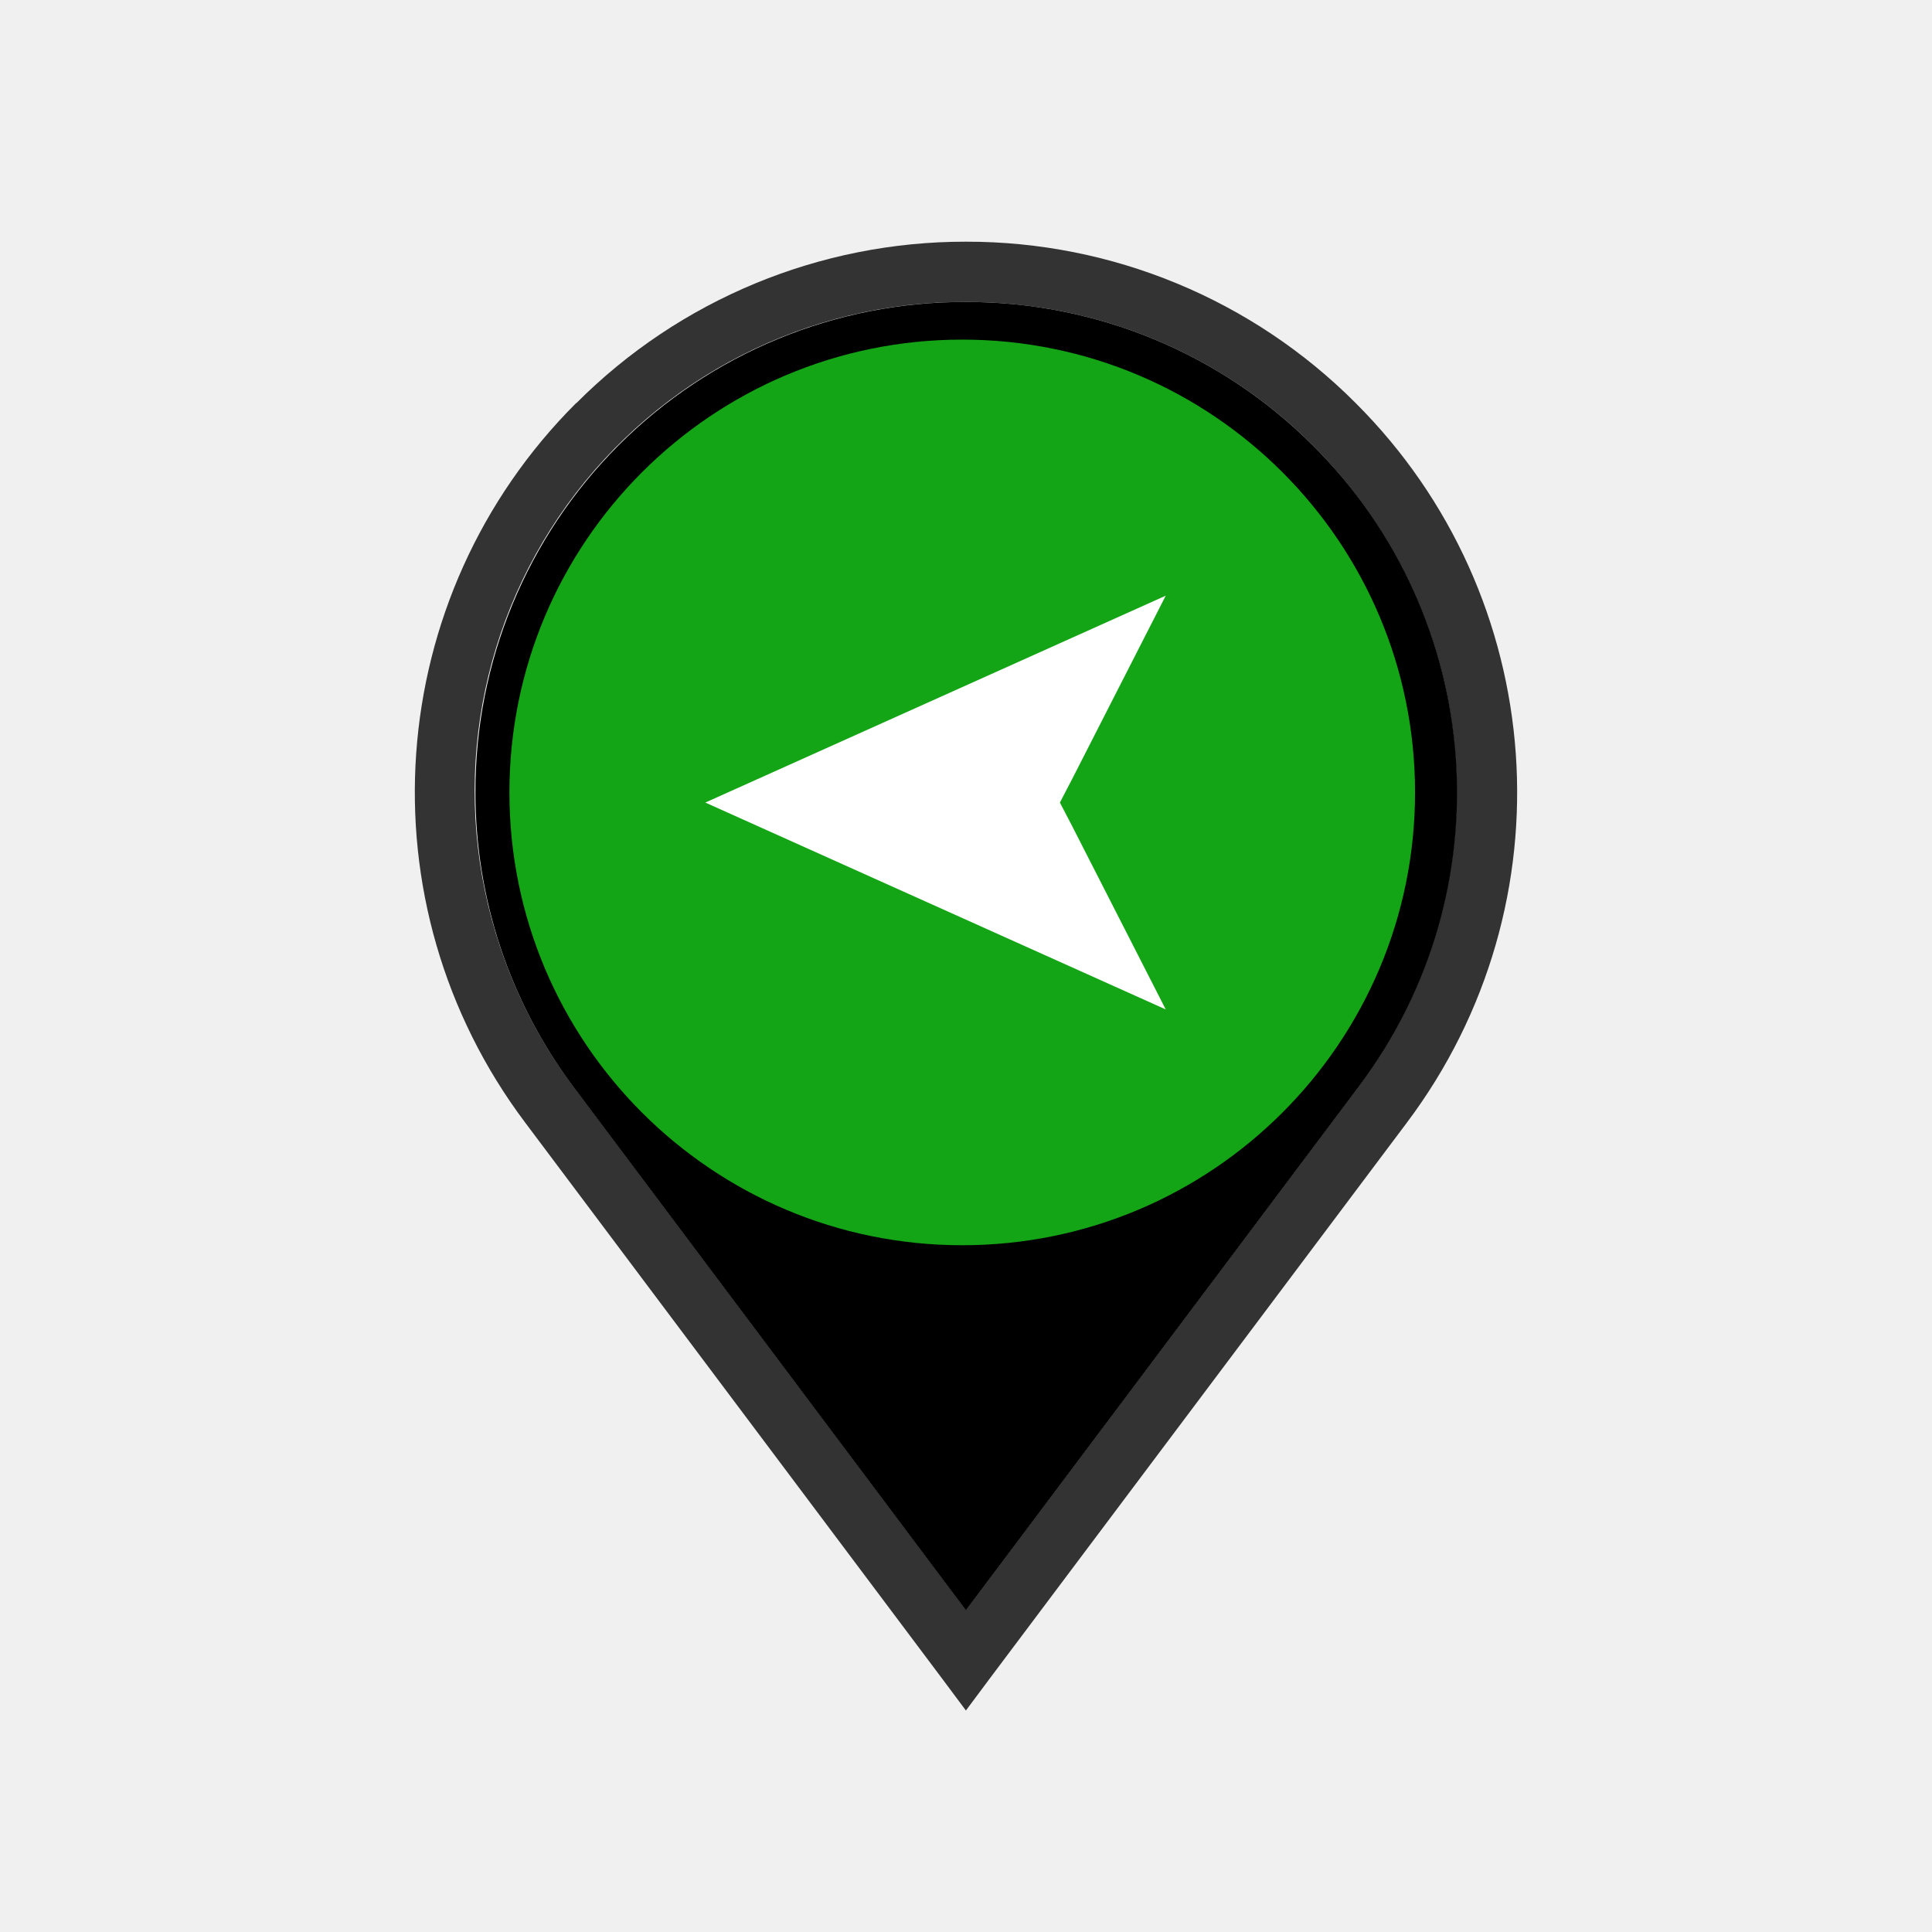
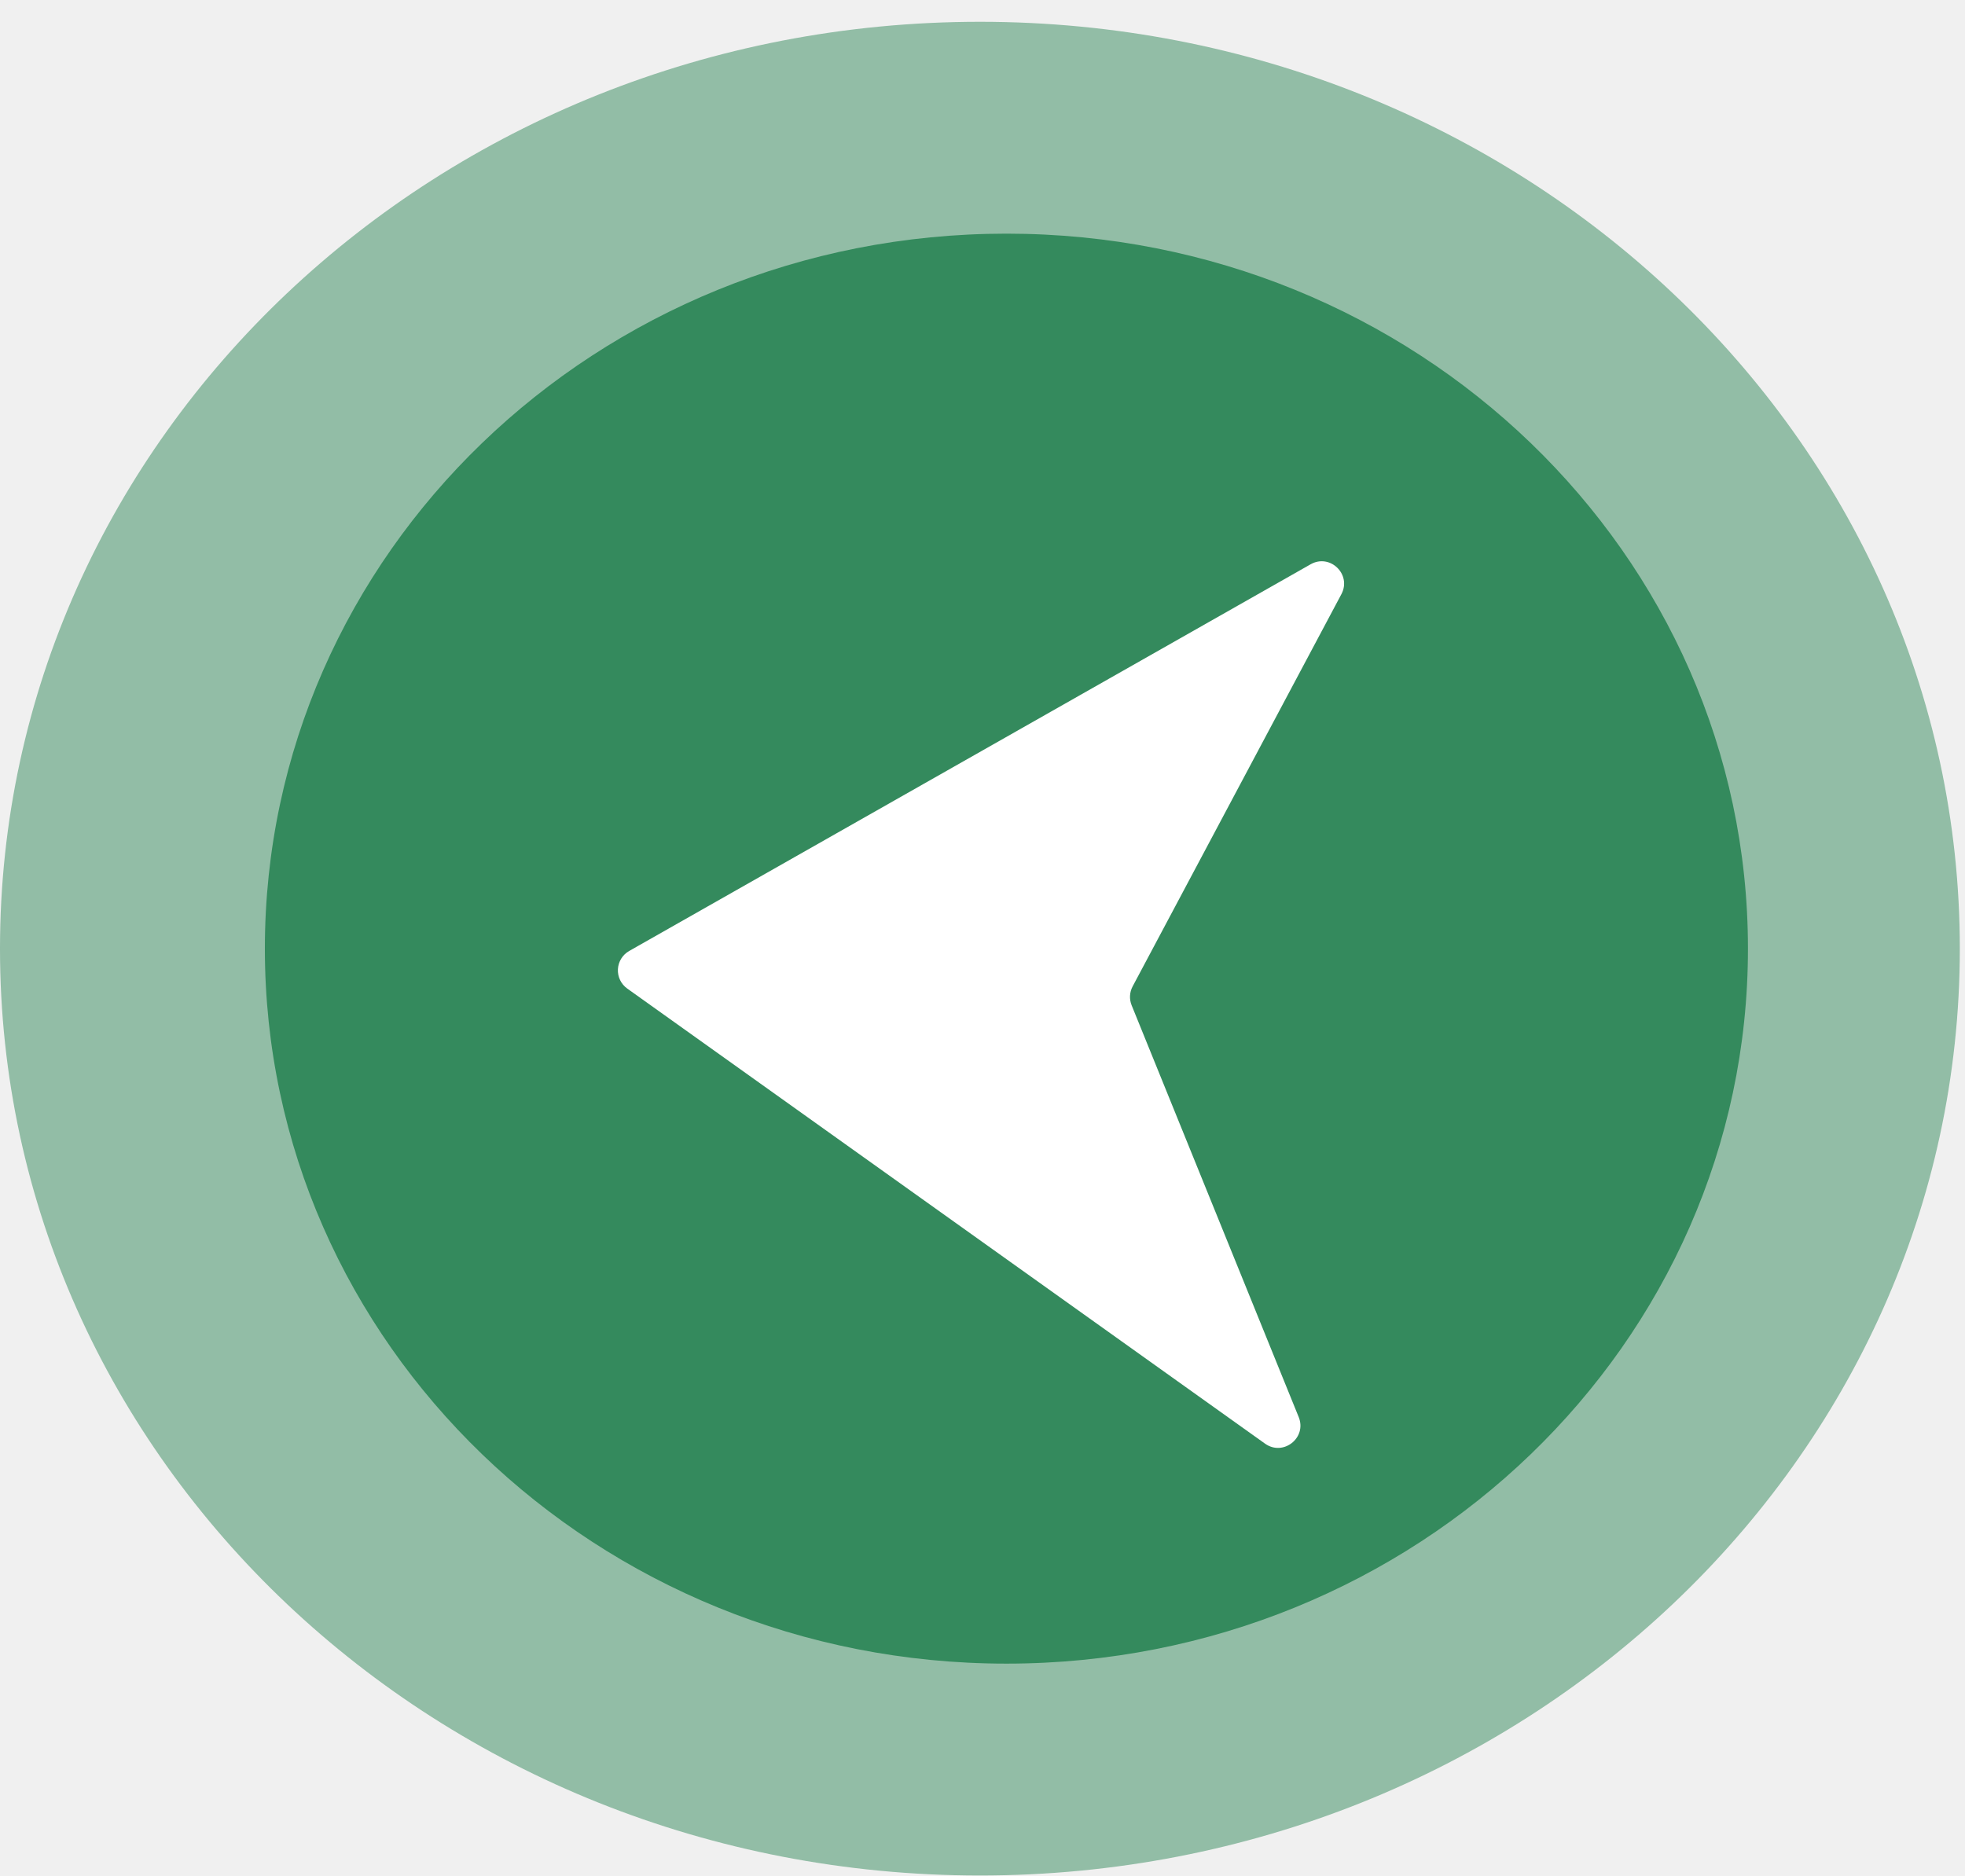
- <svg xmlns="http://www.w3.org/2000/svg" width="48" height="48">
-   <defs>
-     <style>.fil0{fill:none}.fil1{fill:#333;fill-rule:nonzero}</style>
-   </defs>
-   <g id="Layer_x0020_1" transform="scale(7.03126)">
-     <g id="_446703408">
-       <path id="_446704440" d="M0 0h6.827v6.827H0z" class="fil0" />
-       <path id="_446703600" d="M.853.853h5.12v5.12H.853z" class="fil0" />
-     </g>
-     <g id="_446703840">
-       <path id="_446703384" d="M3.413 4.133A1.33 1.33 0 0 1 2.08 2.8a1.33 1.33 0 0 1 2.276-.943 1.33 1.33 0 0 1 0 1.886 1.33 1.33 0 0 1-.943.39zm-.792-.541a1.117 1.117 0 0 0 1.584 0 1.116 1.116 0 0 0 0-1.584 1.116 1.116 0 0 0-1.584 0 1.117 1.117 0 0 0 0 1.584z" class="fil1" />
-       <path id="_446703096" stroke-width="2%" d="M3.413 1.067a1.728 1.728 0 0 0-1.645 2.281c.06.178.147.344.258.491l1.387 1.85 1.388-1.85A1.73 1.73 0 0 0 5.147 2.8c0-.479-.194-.912-.508-1.226a1.728 1.728 0 0 0-1.226-.507zm-1.376.357a1.94 1.94 0 0 1 1.376-.57 1.94 1.94 0 0 1 1.377.57 1.943 1.943 0 0 1 .181 2.543L3.498 5.93l-.085.114-.085-.114-1.472-1.963a1.943 1.943 0 0 1 .18-2.543z" class="fil1" />
-     </g>
-     <path d="M4.356 3.743a1.33 1.33 0 0 1-1.885 0 1.33 1.33 0 0 1 0-1.886 1.33 1.33 0 0 1 1.885 0 1.33 1.33 0 0 1 0 1.886zM1.68 2.8a1.732 1.732 0 0 0 .346 1.04l1.387 1.85 1.388-1.85a1.73 1.73 0 0 0-.162-2.266 1.728 1.728 0 0 0-1.226-.507A1.728 1.728 0 0 0 1.68 2.8z" style="fill:#000" />
-     <circle cx="3.4" cy="2.8" r="1.6" fill="#14a516" />
-     <path d="m4.056 3.923-.43-.957-.43.957.382-.195.048-.025.048.025z" style="fill:#fff;fill-rule:nonzero" transform="matrix(0 -1.7 1.7 0 -2.55 9)" />
-   </g>
+ <svg xmlns="http://www.w3.org/2000/svg" width="88" height="84" fill="none">
+   <ellipse cx="43.884" cy="42.488" fill="#348A5D" fill-opacity=".5" rx="43.884" ry="41.512" />
+   <ellipse cx="45.071" cy="42.488" fill="#348A5D" rx="33.209" ry="32.023" />
+   <path fill="#fff" d="M28.09 44.275a1 1 0 0 1 .087-1.683l30.518-17.319c.871-.494 1.847.456 1.377 1.34L50.723 44.18a1 1 0 0 0-.044.846l7.482 18.442c.376.928-.693 1.771-1.508 1.19L28.09 44.275Z" />
</svg>
